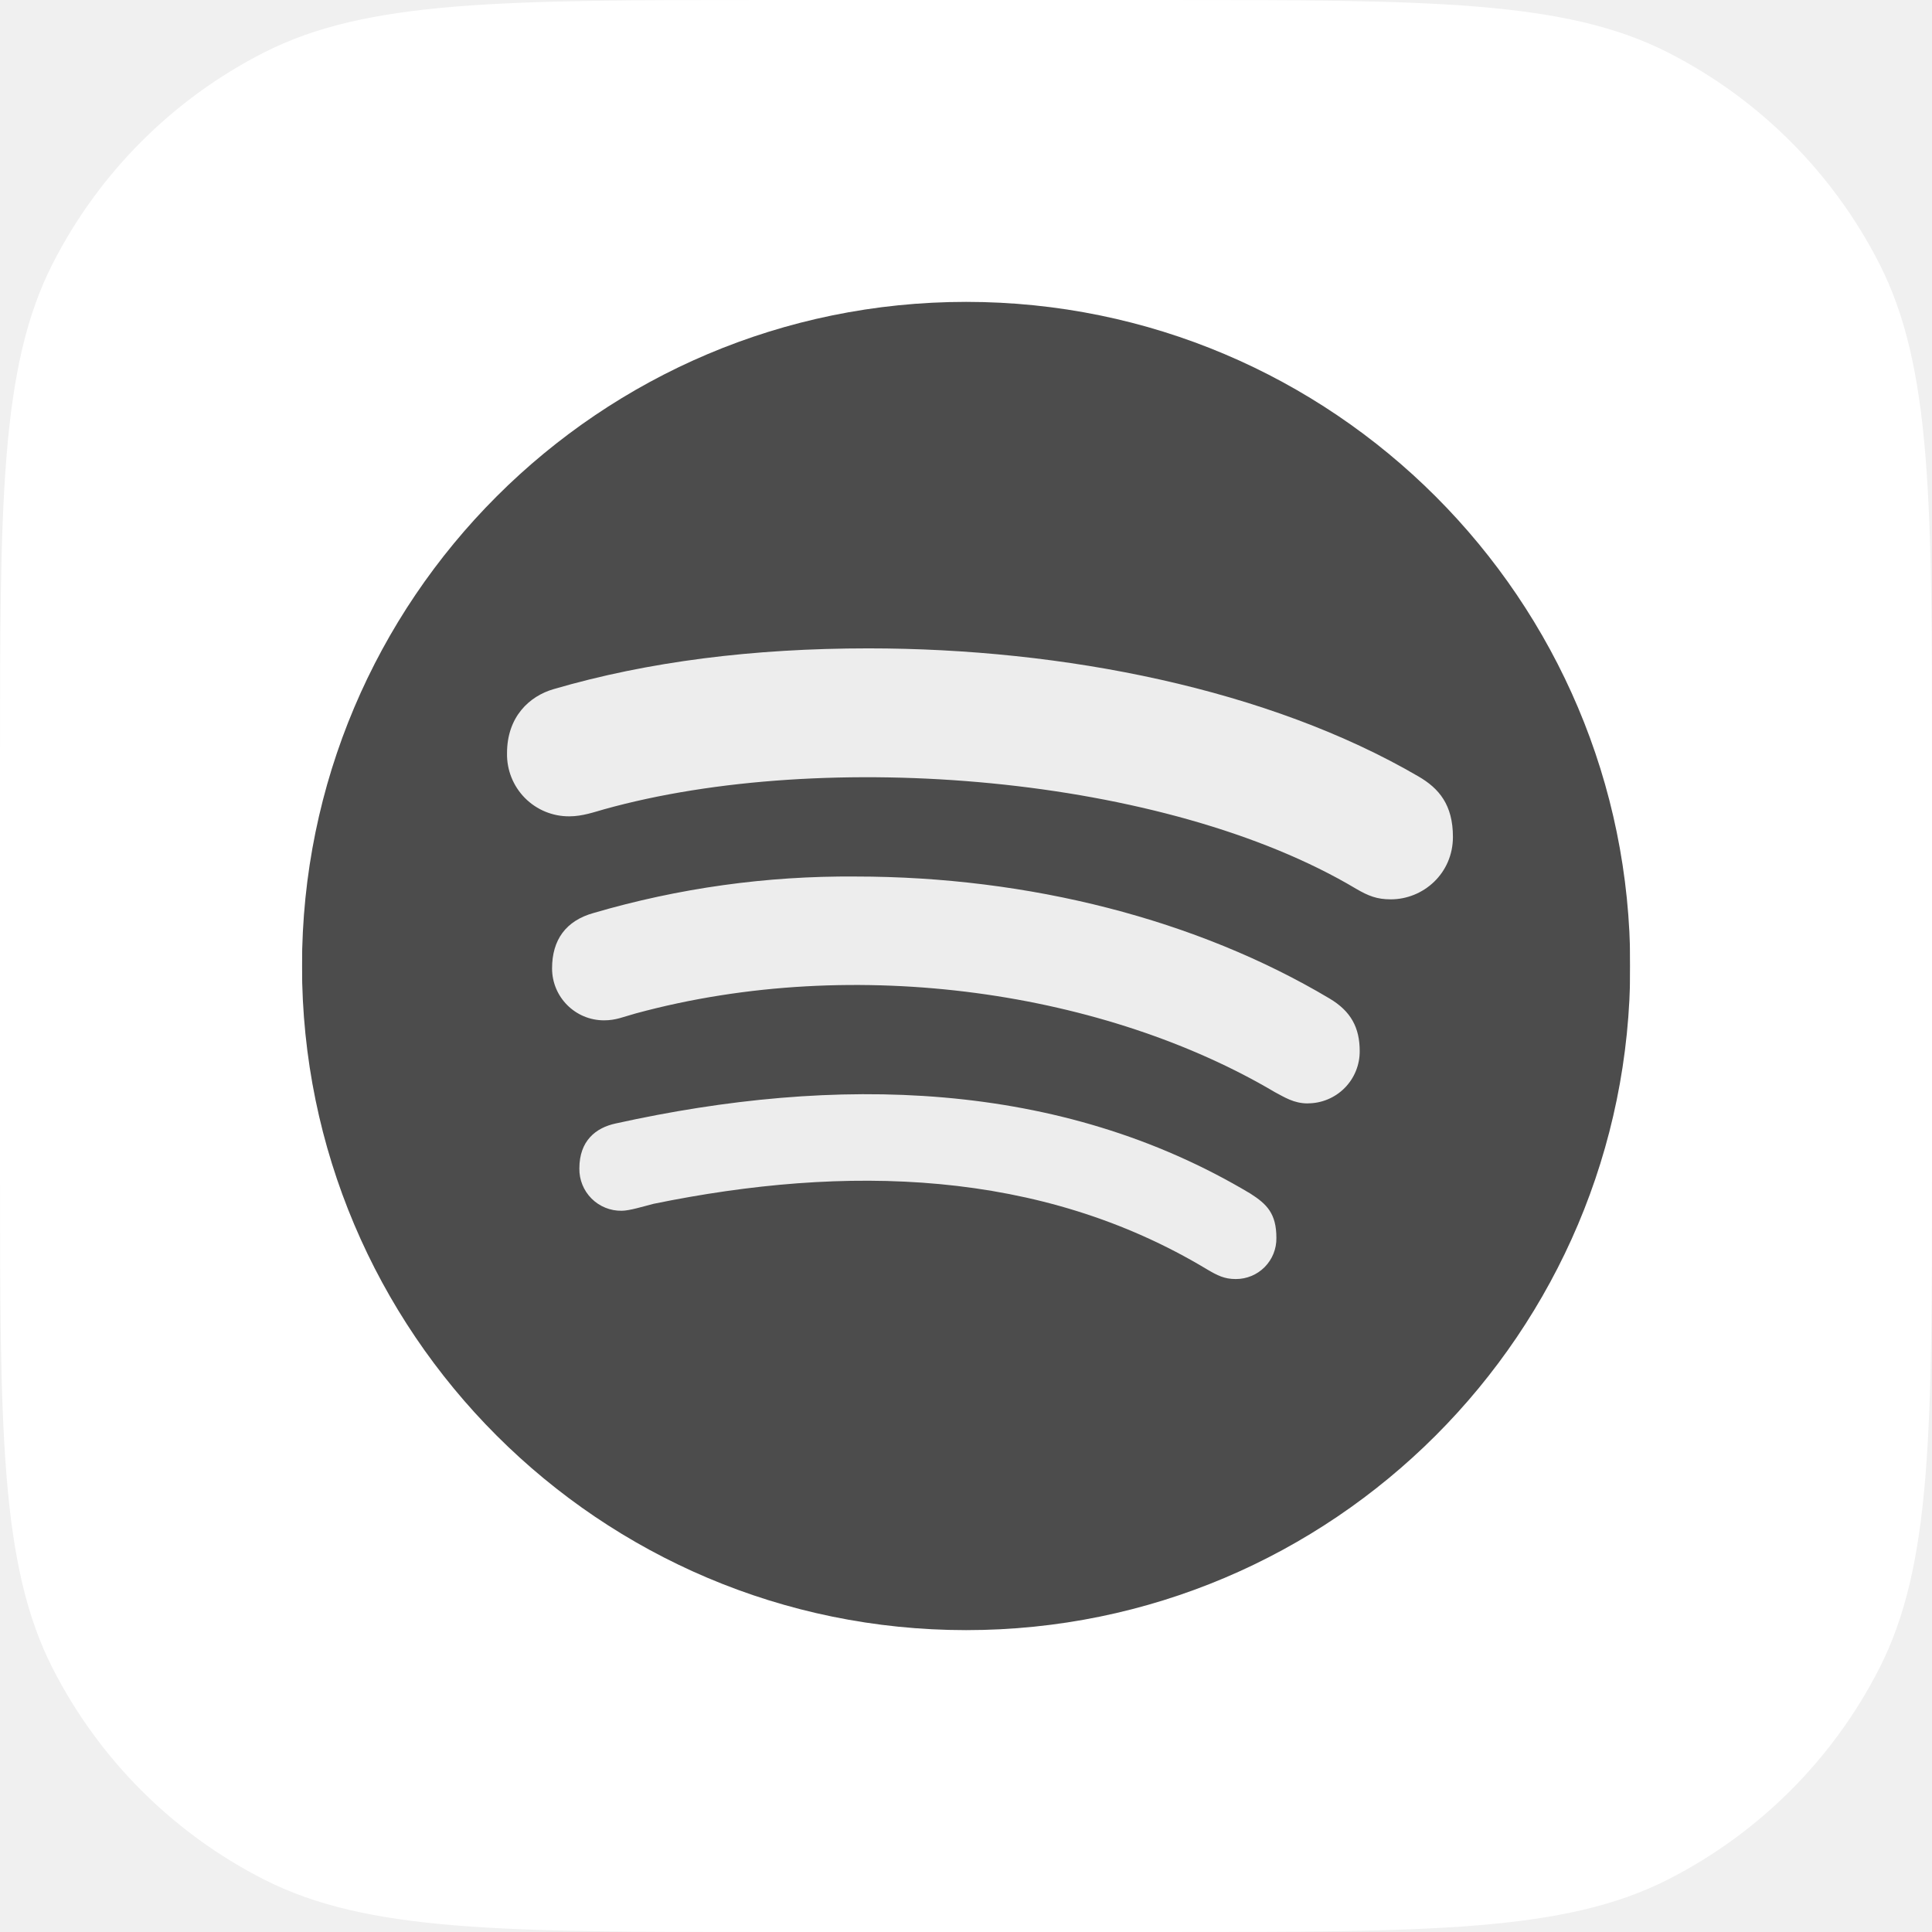
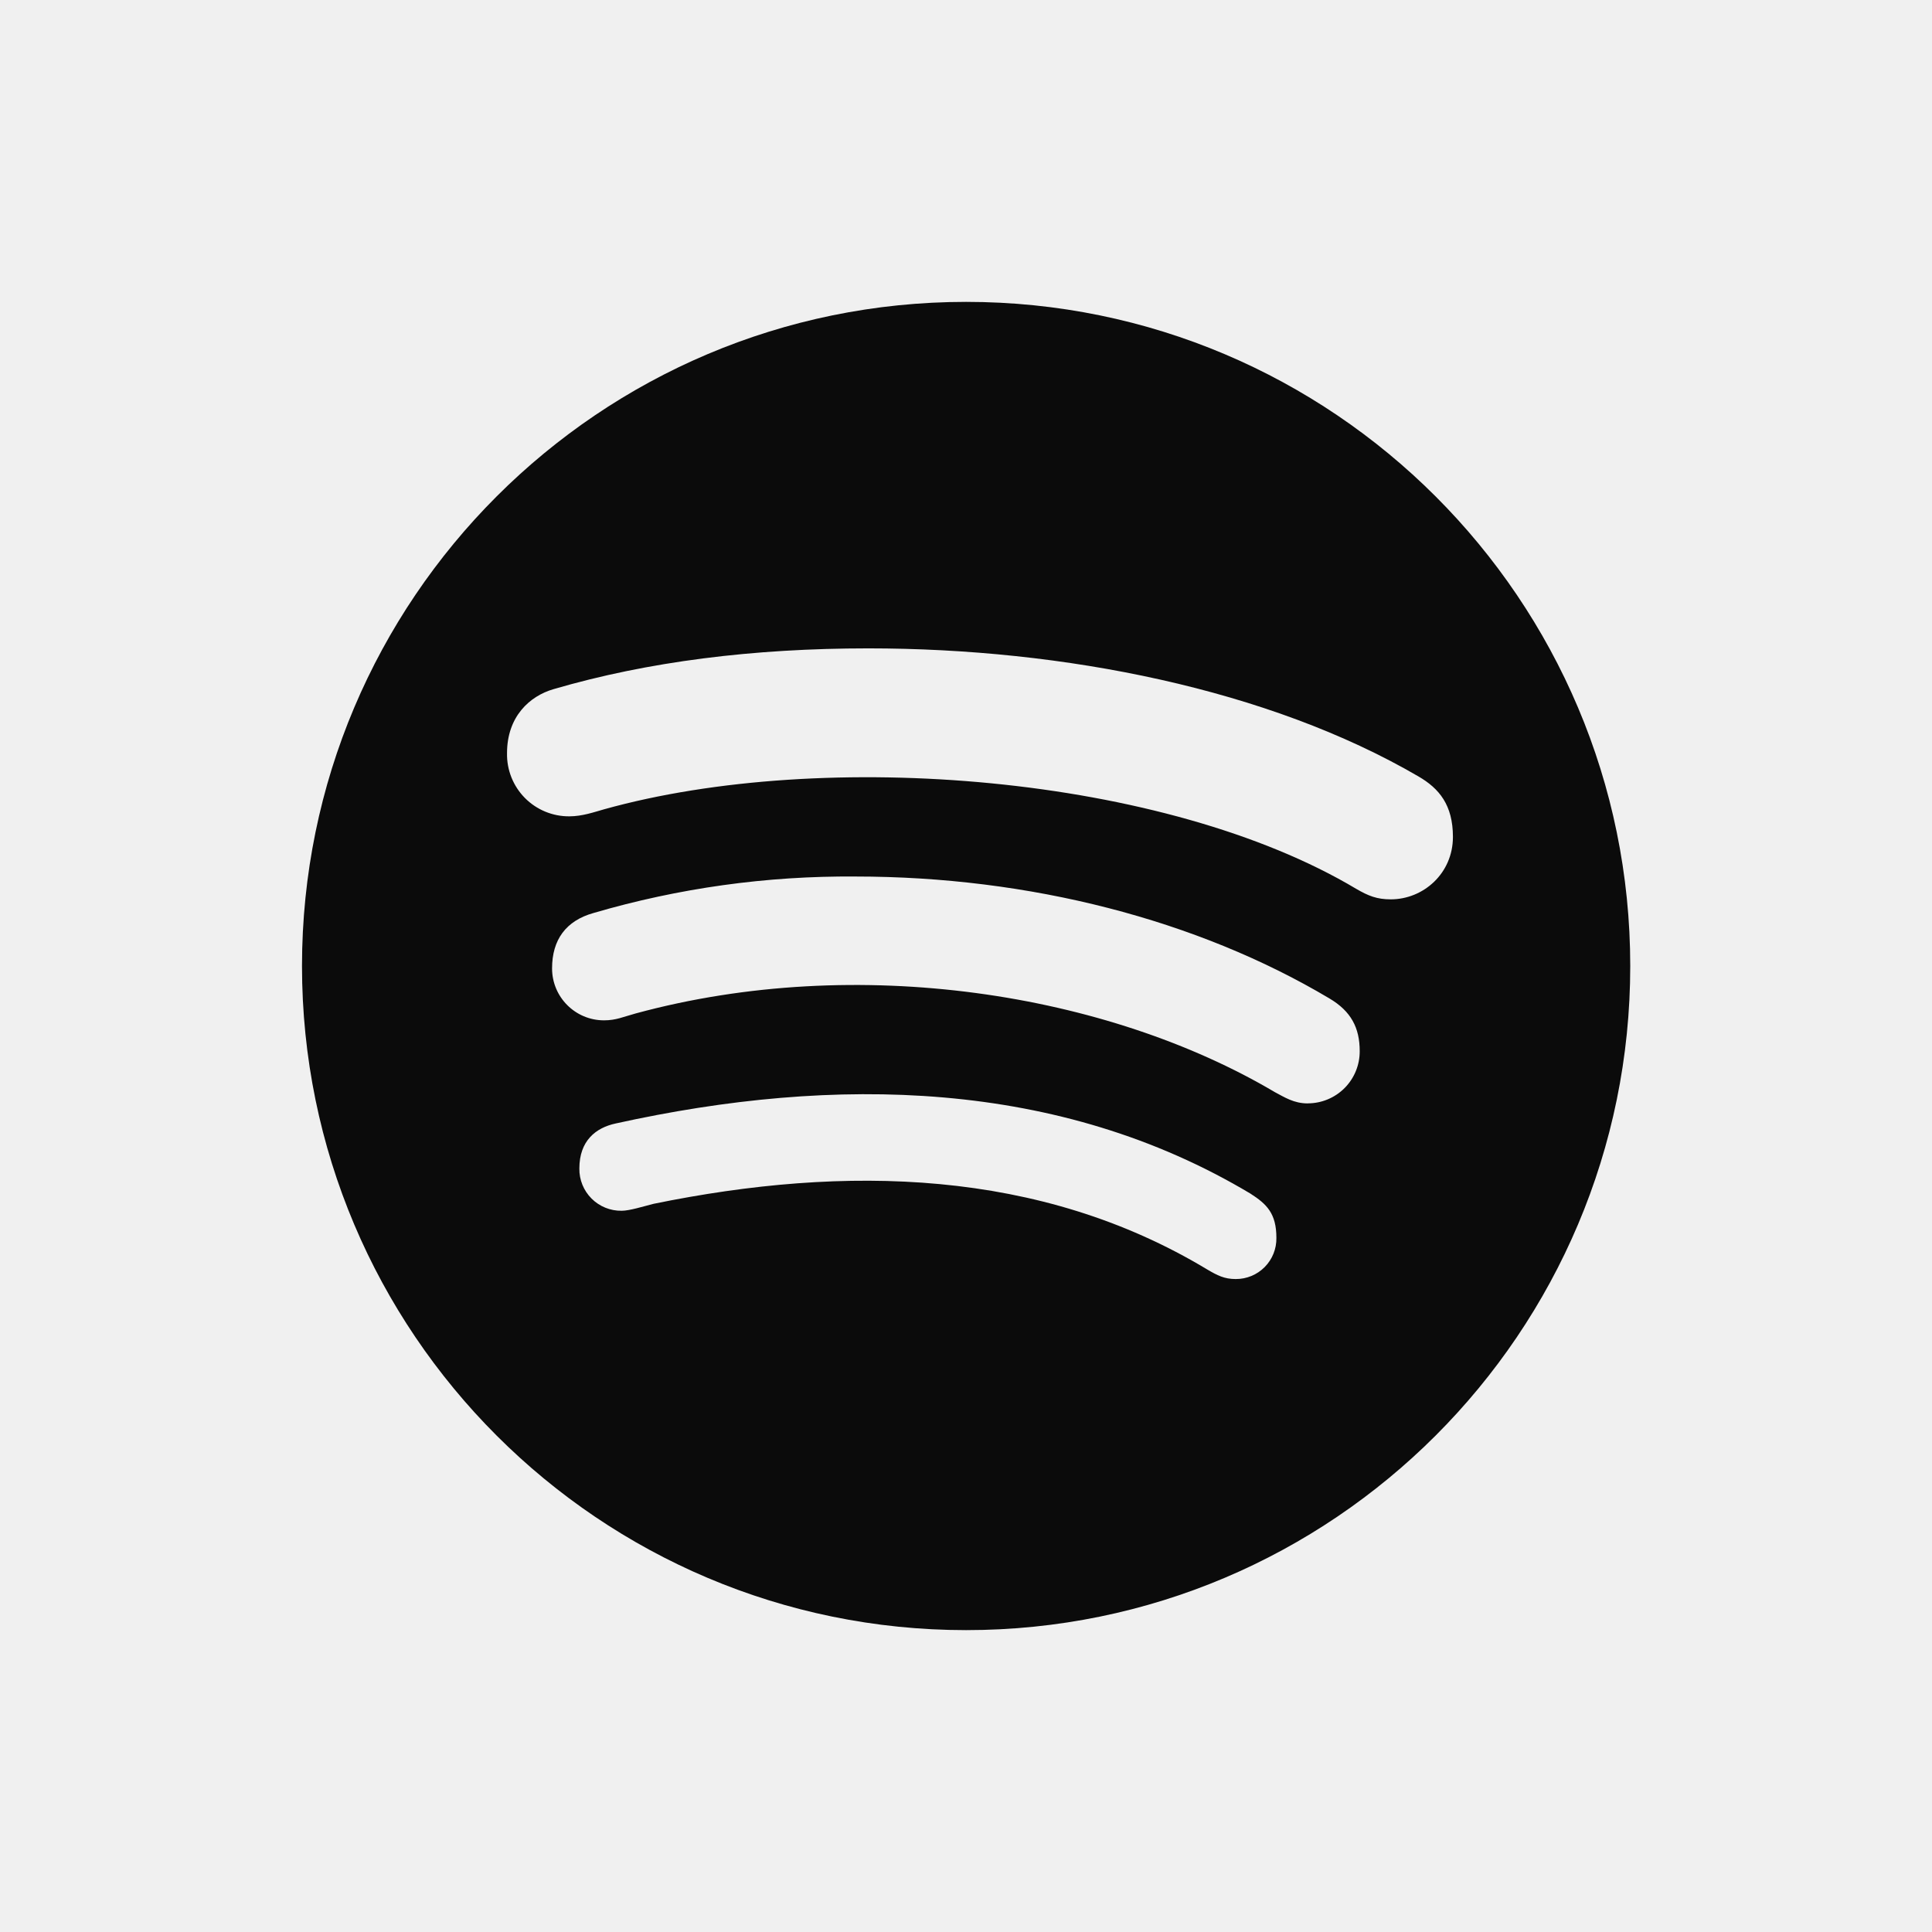
- <svg xmlns="http://www.w3.org/2000/svg" fill="none" viewBox="0 0 32 32">
-   <g clip-path="url(#a)">
-     <mask id="b" width="32" height="32" x="0" y="0" maskUnits="userSpaceOnUse" style="mask-type:luminance">
-       <path fill="#fff" d="M0 0h32v32H0z" />
-     </mask>
-     <g mask="url(#b)">
-       <path fill="#fff" d="M0 12.8c0-4.48 0-6.72.872-8.432A8 8 0 0 1 4.368.872C6.08 0 8.32 0 12.8 0h6.4c4.48 0 6.72 0 8.432.872a8 8 0 0 1 3.496 3.496C32 6.08 32 8.32 32 12.8v6.4c0 4.48 0 6.72-.872 8.432a8 8 0 0 1-3.496 3.496C25.92 32 23.68 32 19.2 32h-6.4c-4.48 0-6.72 0-8.432-.872a8 8 0 0 1-3.496-3.496C0 25.92 0 23.68 0 19.2z" />
-       <mask id="c" width="22" height="24" x="5" y="4" maskUnits="userSpaceOnUse" style="mask-type:luminance">
-         <path fill="#fff" d="M5 4.645h22v22.71H5z" />
-       </mask>
-       <g mask="url(#c)">
-         <path fill="#434343" d="M16.002 5c-6.072 0-11 4.928-11 11s4.928 11 11 11 11-4.928 11-11-4.928-11-11-11" opacity=".95" />
-         <path fill="#ededed" d="M23.035 14.896c-.23 0-.372-.058-.572-.174-3.158-1.885-8.804-2.337-12.459-1.317-.16.045-.36.116-.572.116a1.025 1.025 0 0 1-1.034-1.047c0-.604.373-.945.772-1.06 1.562-.457 3.31-.675 5.212-.675 3.238 0 6.631.675 9.11 2.12.346.2.573.475.573 1.003 0 .603-.488 1.034-1.03 1.034m-1.375 3.38c-.23 0-.385-.103-.545-.187-2.772-1.641-6.906-2.302-10.583-1.304-.213.058-.328.115-.528.115a.86.86 0 0 1-.86-.86c0-.475.23-.79.687-.918a15 15 0 0 1 4.338-.604c2.879 0 5.66.715 7.85 2.019.36.213.502.488.502.873a.86.86 0 0 1-.86.865zm-1.193 2.909c-.186 0-.301-.058-.474-.16-2.768-1.667-5.988-1.738-9.168-1.086-.173.044-.4.115-.528.115a.69.69 0 0 1-.701-.7c0-.458.27-.675.603-.746 3.633-.803 7.345-.732 10.512 1.162.27.173.43.328.43.732a.67.67 0 0 1-.674.683" />
-       </g>
-     </g>
-   </g>
-   <defs>
-     <clipPath id="a">
-       <path fill="#fff" d="M0 0h32v32H0z" />
-     </clipPath>
-   </defs>
+ <svg xmlns="http://www.w3.org/2000/svg" viewBox="0 0 32 32" fill="none">
+   <path fill-rule="evenodd" fill="currentColor" opacity=".95" d="M16.002 5c-6.072 0-11 4.928-11 11s4.928 11 11 11 11-4.928 11-11-4.928-11-11-11 M23.035 14.896c-.23 0-.372-.058-.572-.174-3.158-1.885-8.804-2.337-12.459-1.317-.16.045-.36.116-.572.116a1.025 1.025 0 0 1-1.034-1.047c0-.604.373-.945.772-1.06 1.562-.457 3.31-.675 5.212-.675 3.238 0 6.631.675 9.11 2.12.346.2.573.475.573 1.003 0 .603-.488 1.034-1.03 1.034m-1.375 3.38c-.23 0-.385-.103-.545-.187-2.772-1.641-6.906-2.302-10.583-1.304-.213.058-.328.115-.528.115a.86.86 0 0 1-.86-.86c0-.475.23-.79.687-.918a15 15 0 0 1 4.338-.604c2.879 0 5.66.715 7.85 2.019.36.213.502.488.502.873a.86.86 0 0 1-.86.865zm-1.193 2.909c-.186 0-.301-.058-.474-.16-2.768-1.667-5.988-1.738-9.168-1.086-.173.044-.4.115-.528.115a.69.69 0 0 1-.701-.7c0-.458.27-.675.603-.746 3.633-.803 7.345-.732 10.512 1.162.27.173.43.328.43.732a.67.67 0 0 1-.674.683" />
</svg>
